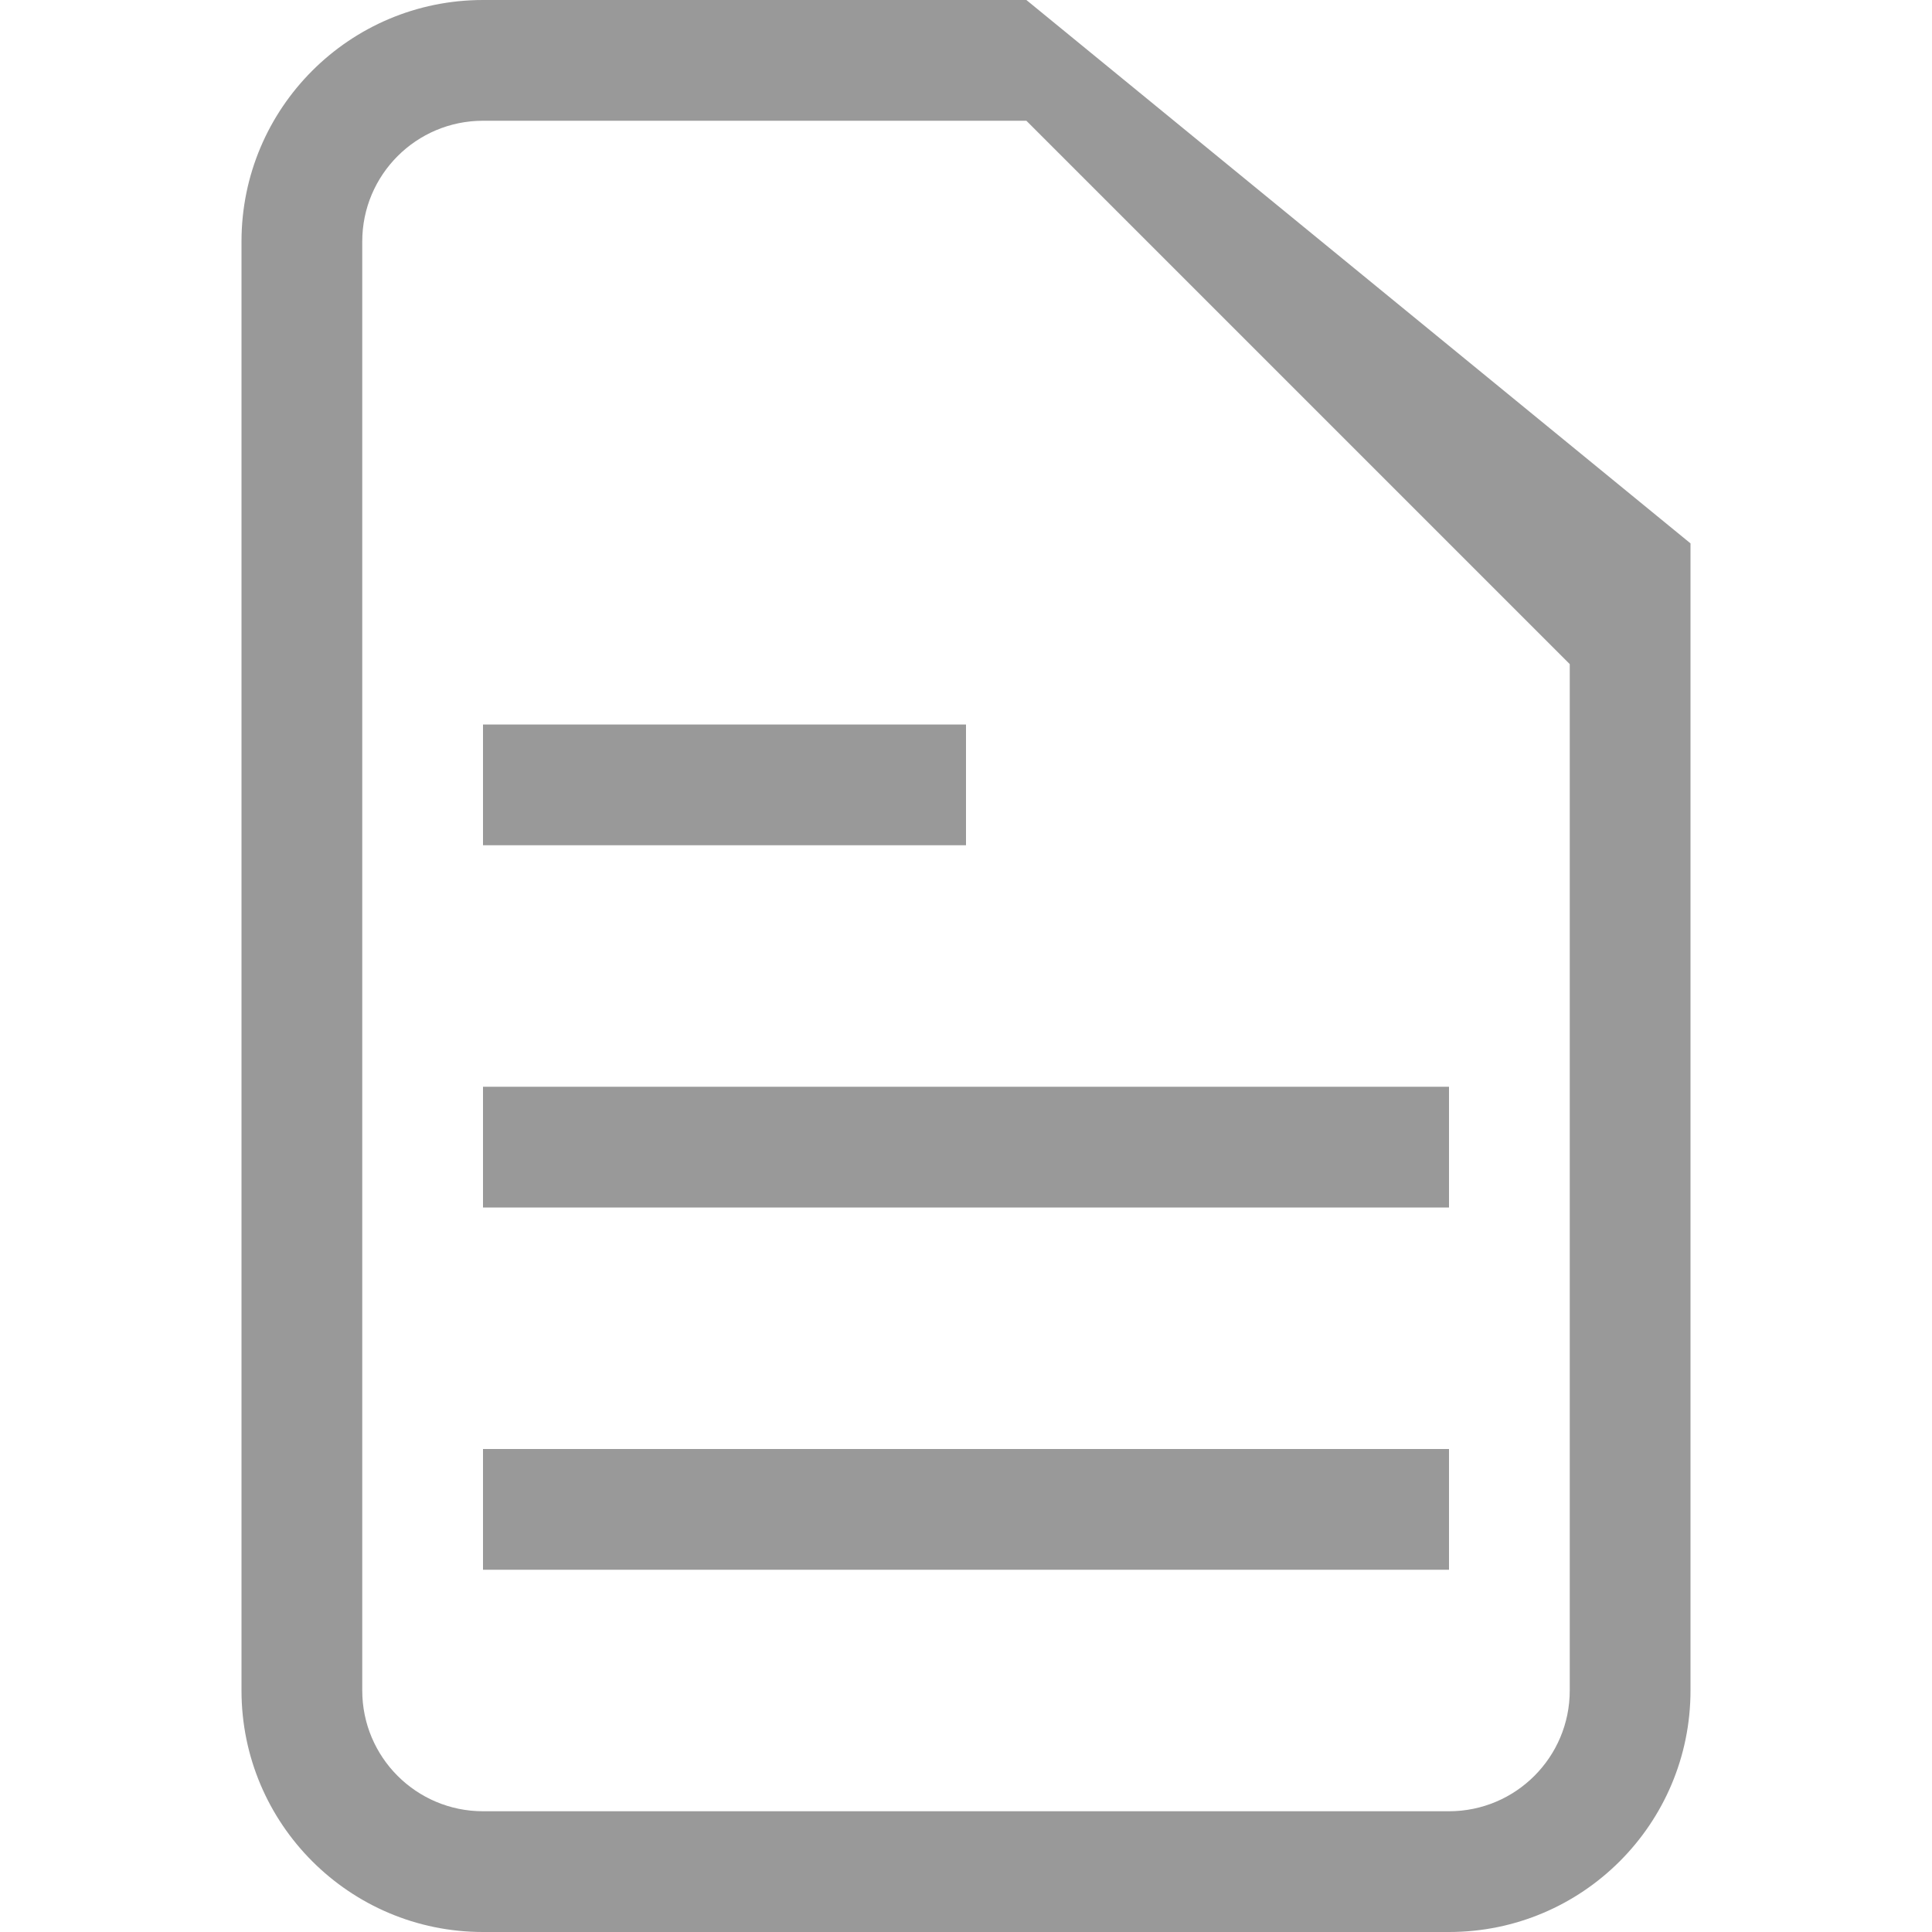
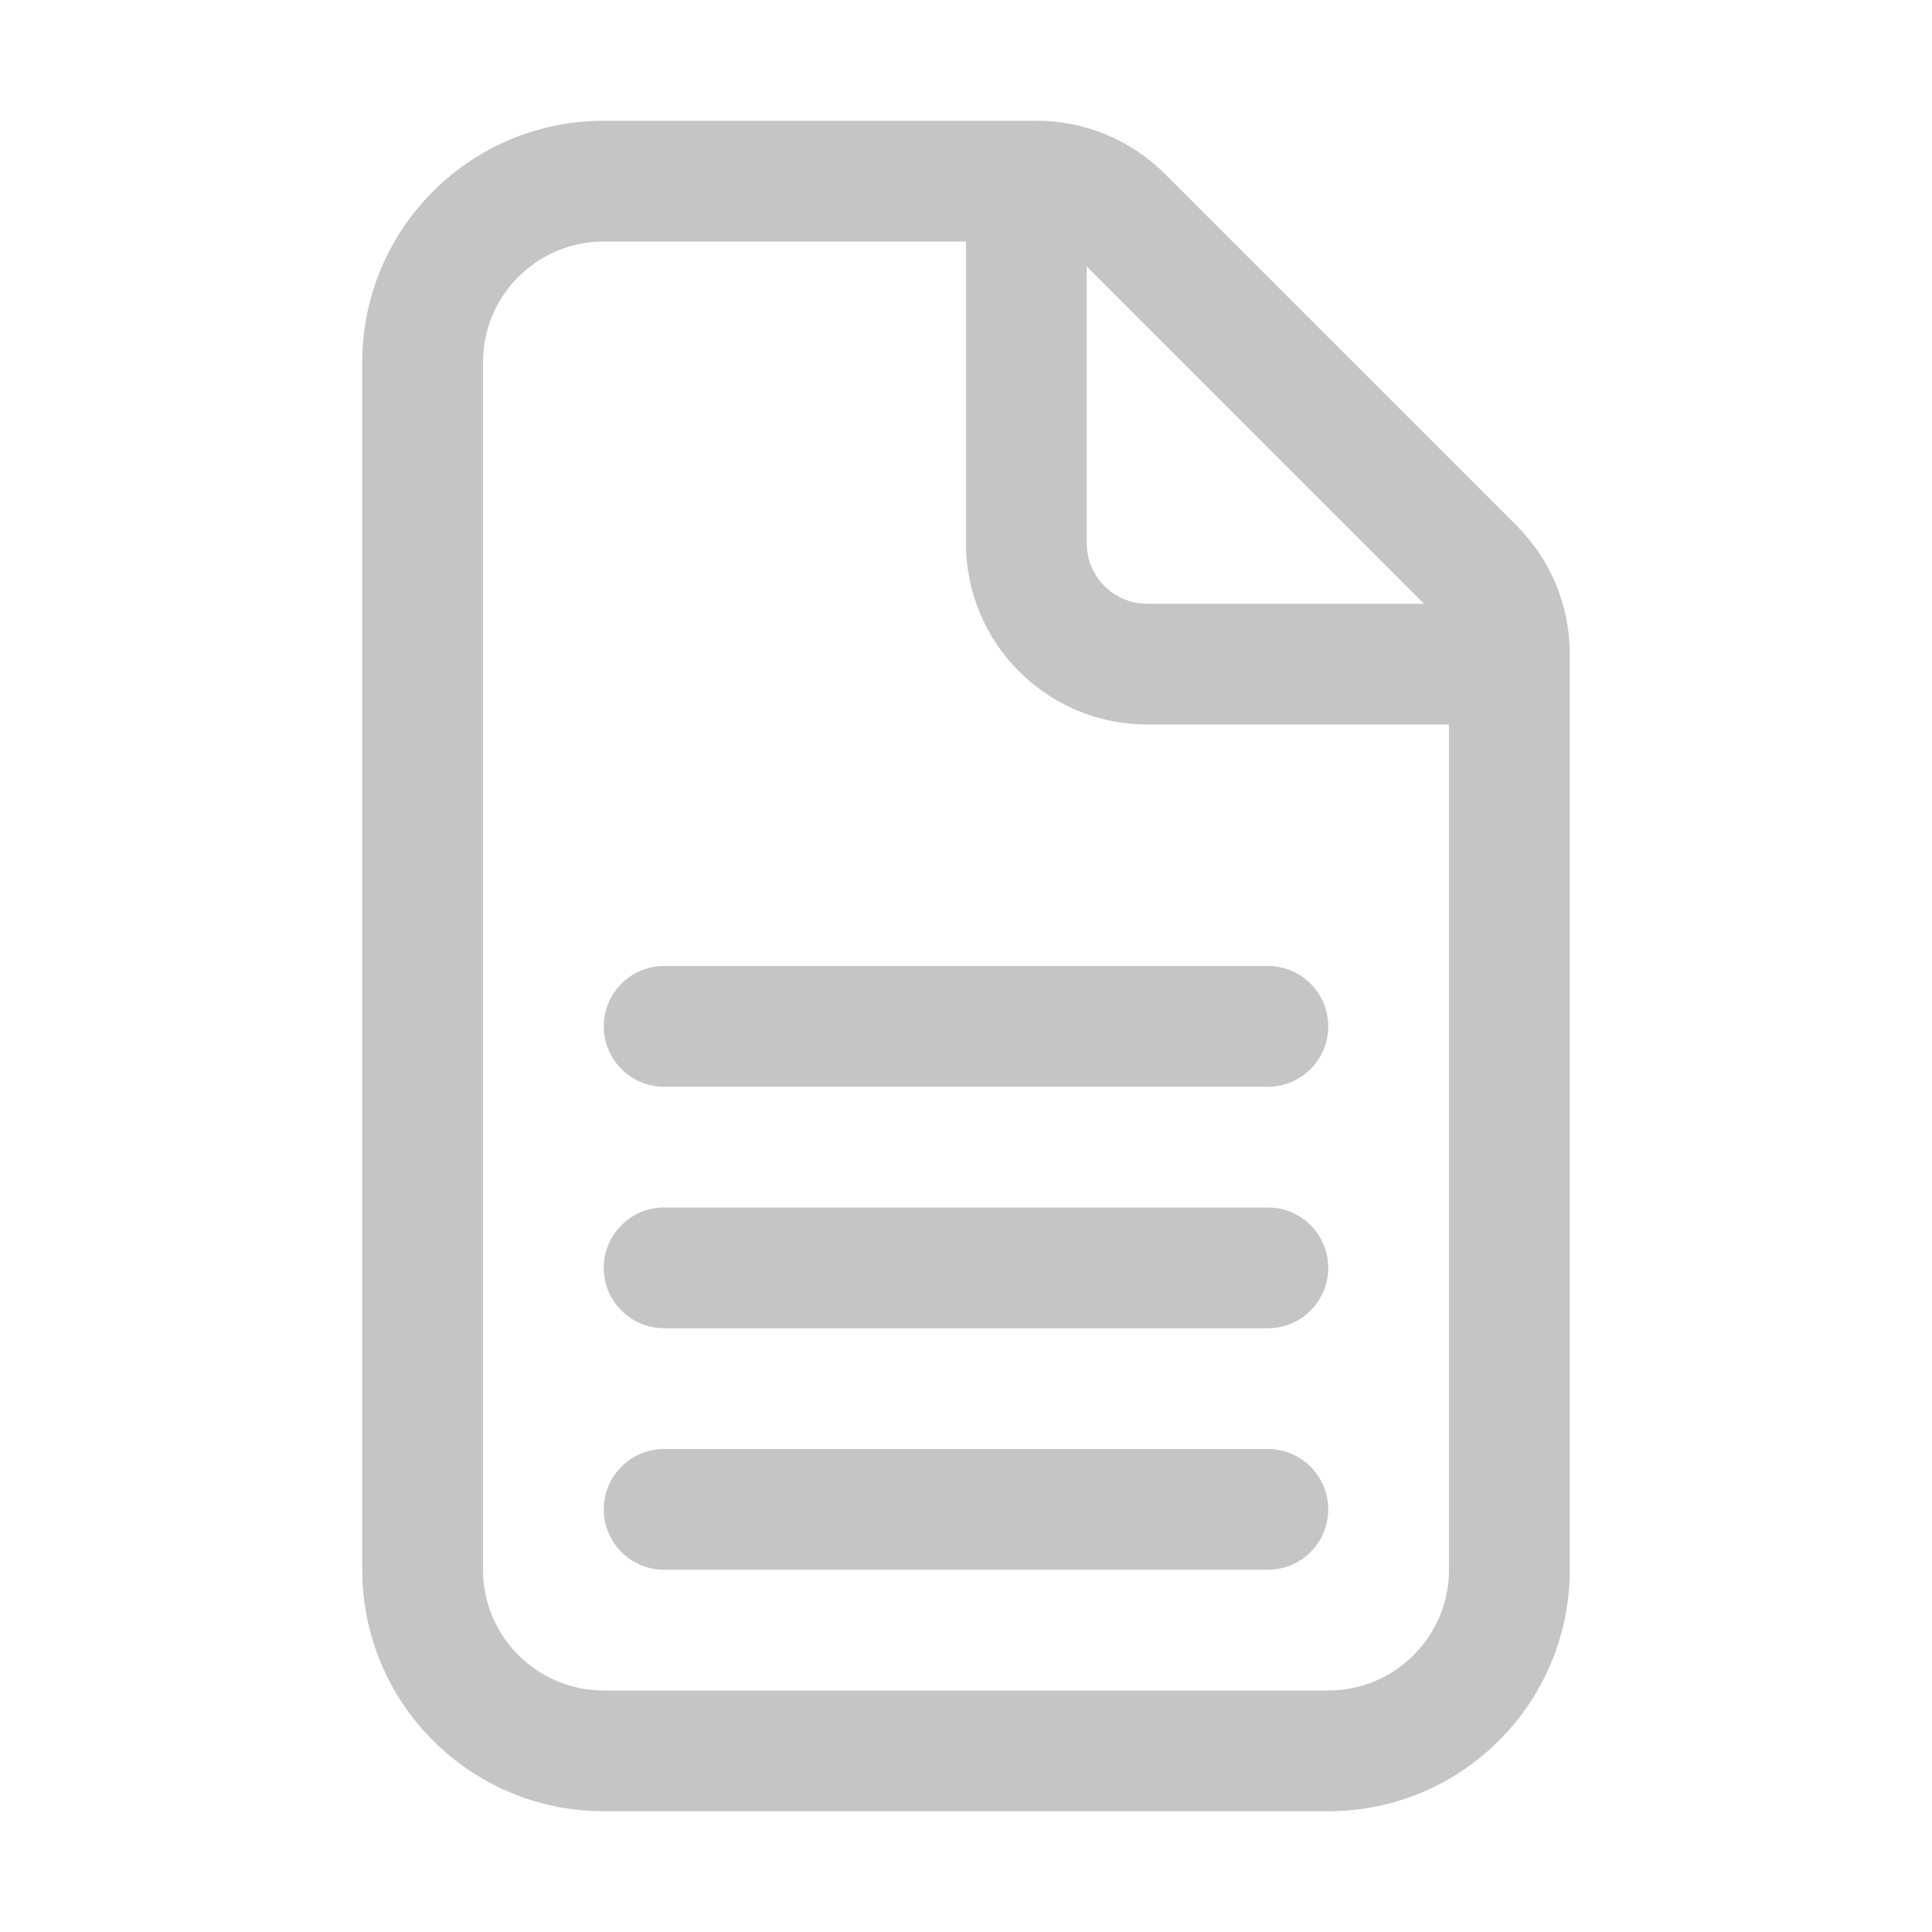
- <svg xmlns="http://www.w3.org/2000/svg" width="16" height="16" viewBox="0 0 16 16" fill="none">
-   <path d="M14 4.5V14a2 2 0 0 1-2 2H4a2 2 0 0 1-2-2V2a2 2 0 0 1 2-2h4.5L14 4.5zm-1 1L8.5 1H4a1 1 0 0 0-1 1v12a1 1 0 0 0 1 1h8a1 1 0 0 0 1-1V5.5zM4 12h8v1H4v-1zm0-3h8v1H4V9zm0-3h4v1H4V6z" fill="#999" />
+ <svg xmlns="http://www.w3.org/2000/svg" width="16" height="16" viewBox="0 0 16 16" fill="#C5C5C5">
+   <path d="M3 3C3 1.895 3.895 1 5 1H8.586C8.984 1 9.365 1.158 9.646 1.439L12.561 4.354C12.842 4.635 13 5.016 13 5.414V13C13 14.105 12.105 15 11 15H5C3.895 15 3 14.105 3 13V3ZM5 2C4.448 2 4 2.448 4 3V13C4 13.552 4.448 14 5 14H11C11.552 14 12 13.552 12 13V6H9.5C8.672 6 8 5.328 8 4.5V2H5ZM9.5 5H11.793L9 2.207V4.5C9 4.776 9.224 5 9.5 5ZM5.5 8C5.224 8 5 8.224 5 8.5C5 8.776 5.224 9 5.5 9H10.5C10.776 9 11 8.776 11 8.5C11 8.224 10.776 8 10.5 8H5.5ZM5 10.5C5 10.224 5.224 10 5.5 10H10.5C10.776 10 11 10.224 11 10.5C11 10.776 10.776 11 10.5 11H5.5C5.224 11 5 10.776 5 10.5ZM5.5 12C5.224 12 5 12.224 5 12.5C5 12.776 5.224 13 5.5 13H10.5C10.776 13 11 12.776 11 12.5C11 12.224 10.776 12 10.5 12H5.5Z" />
</svg>
